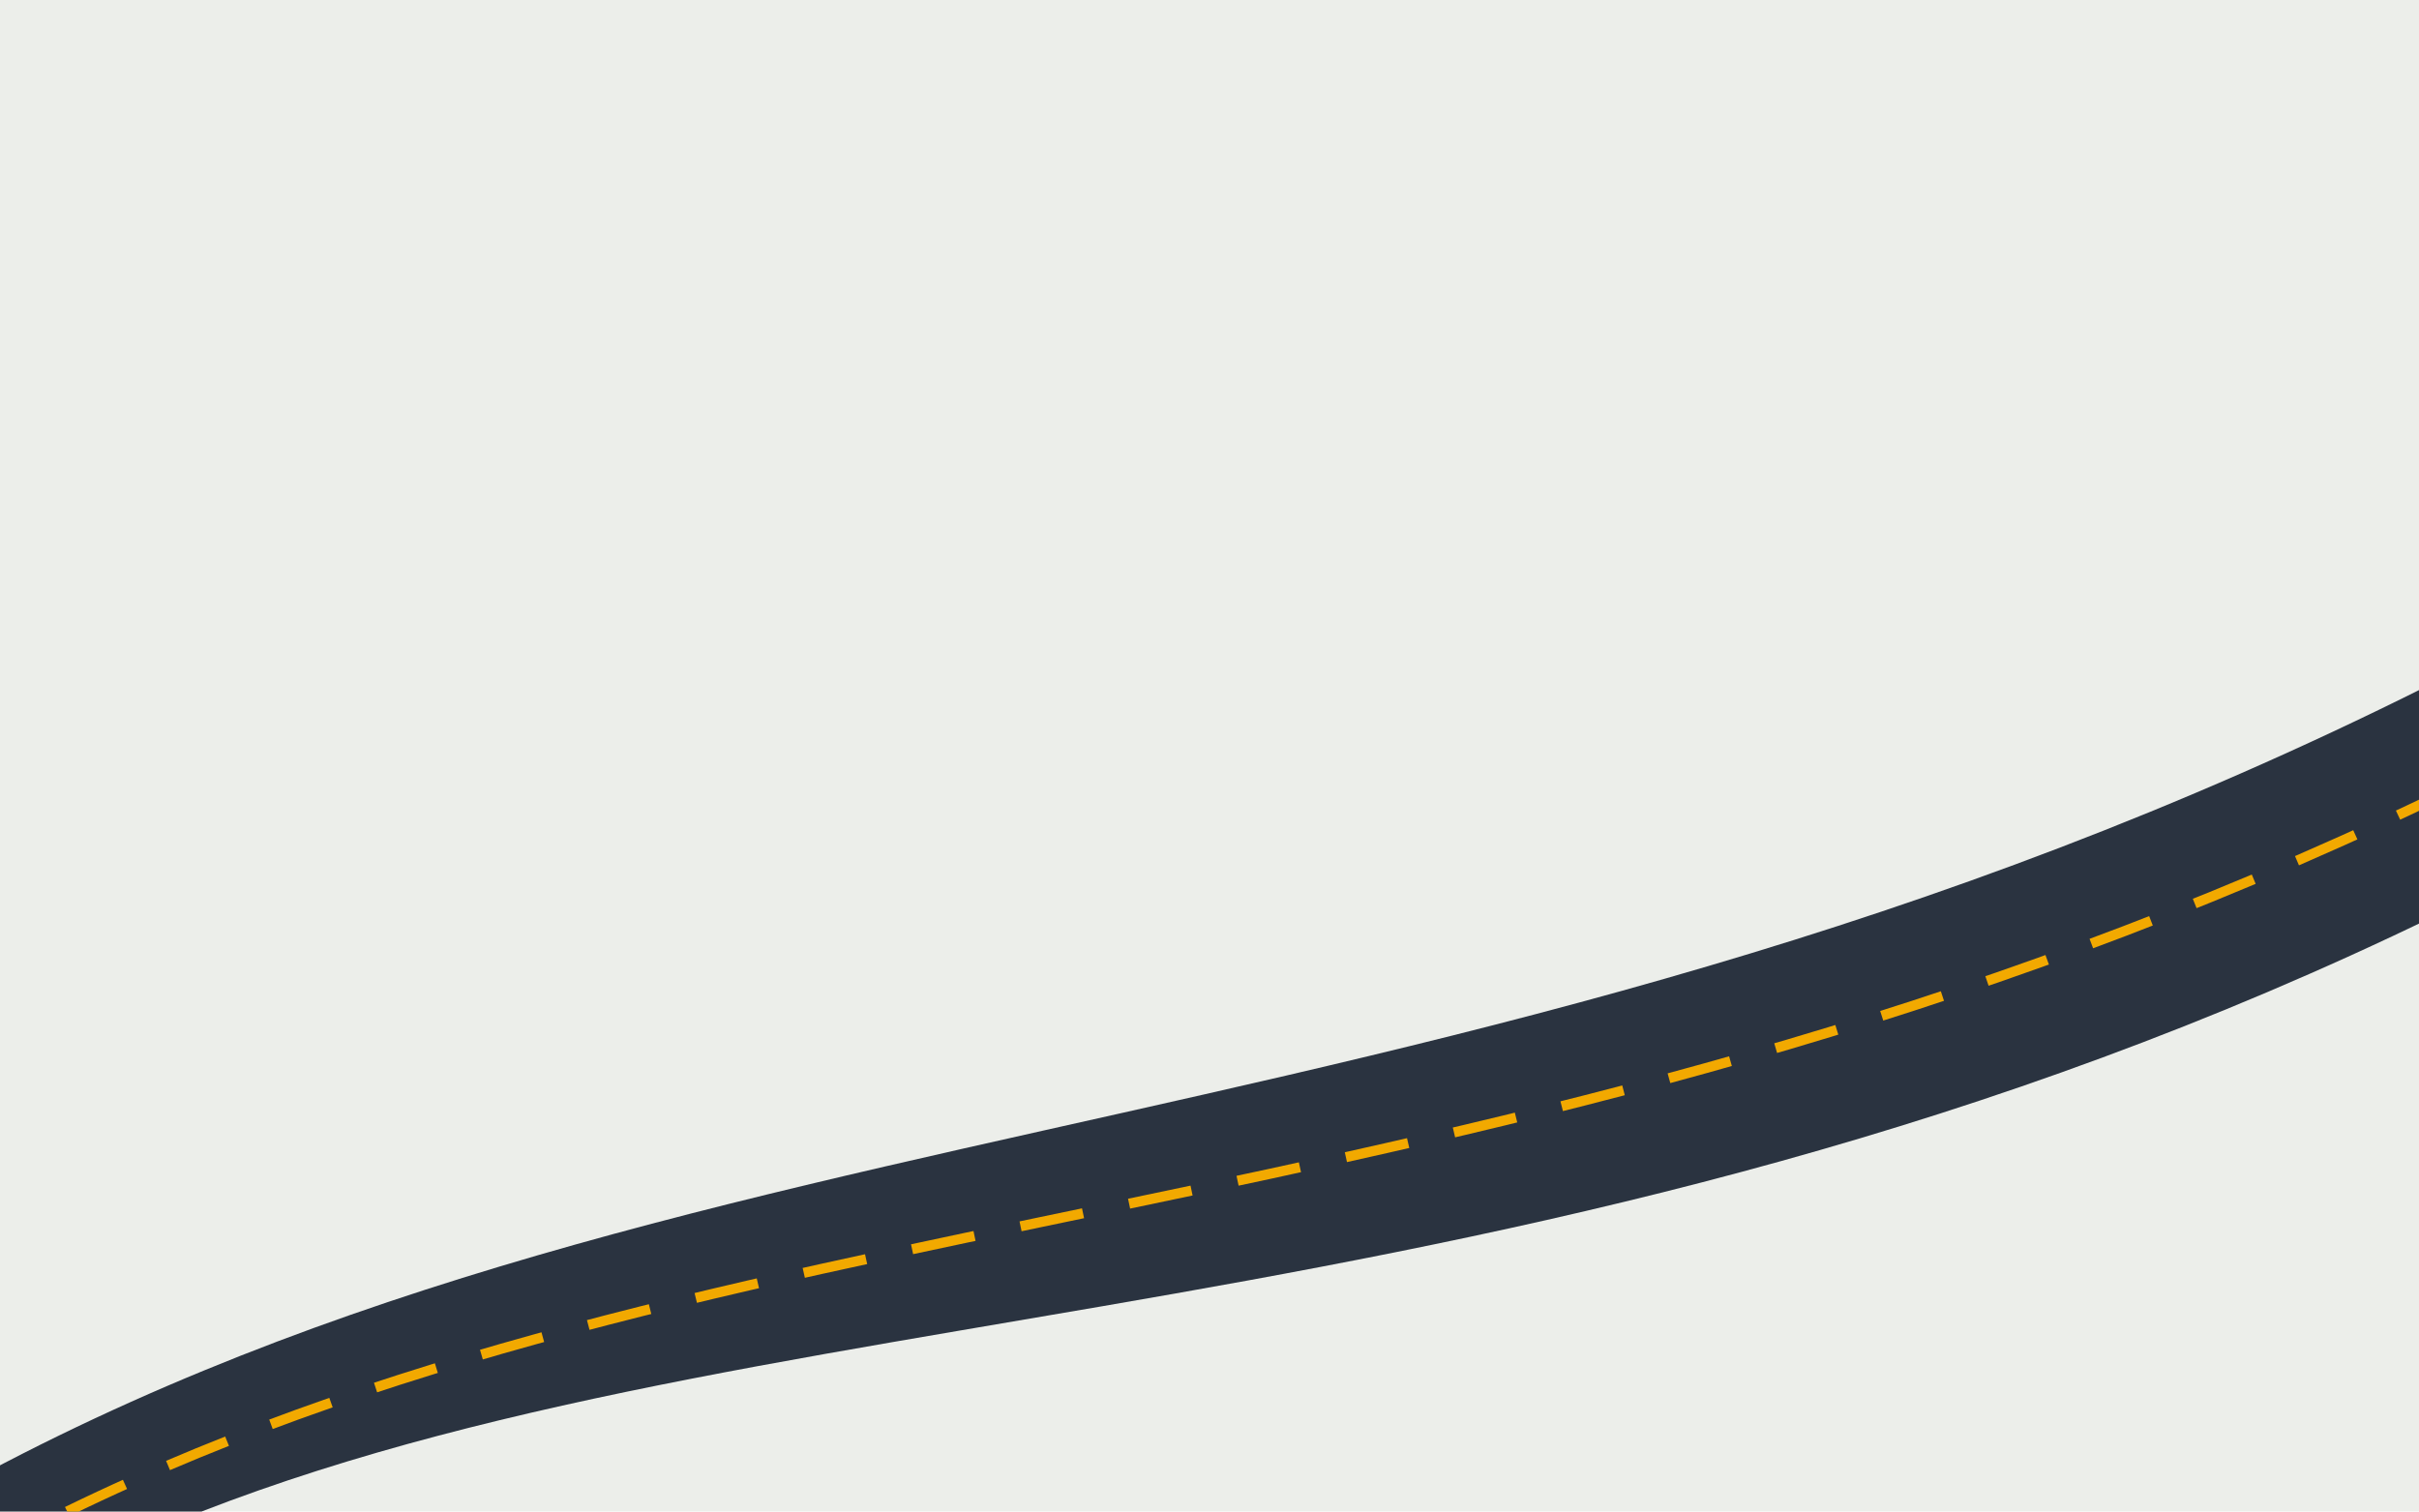
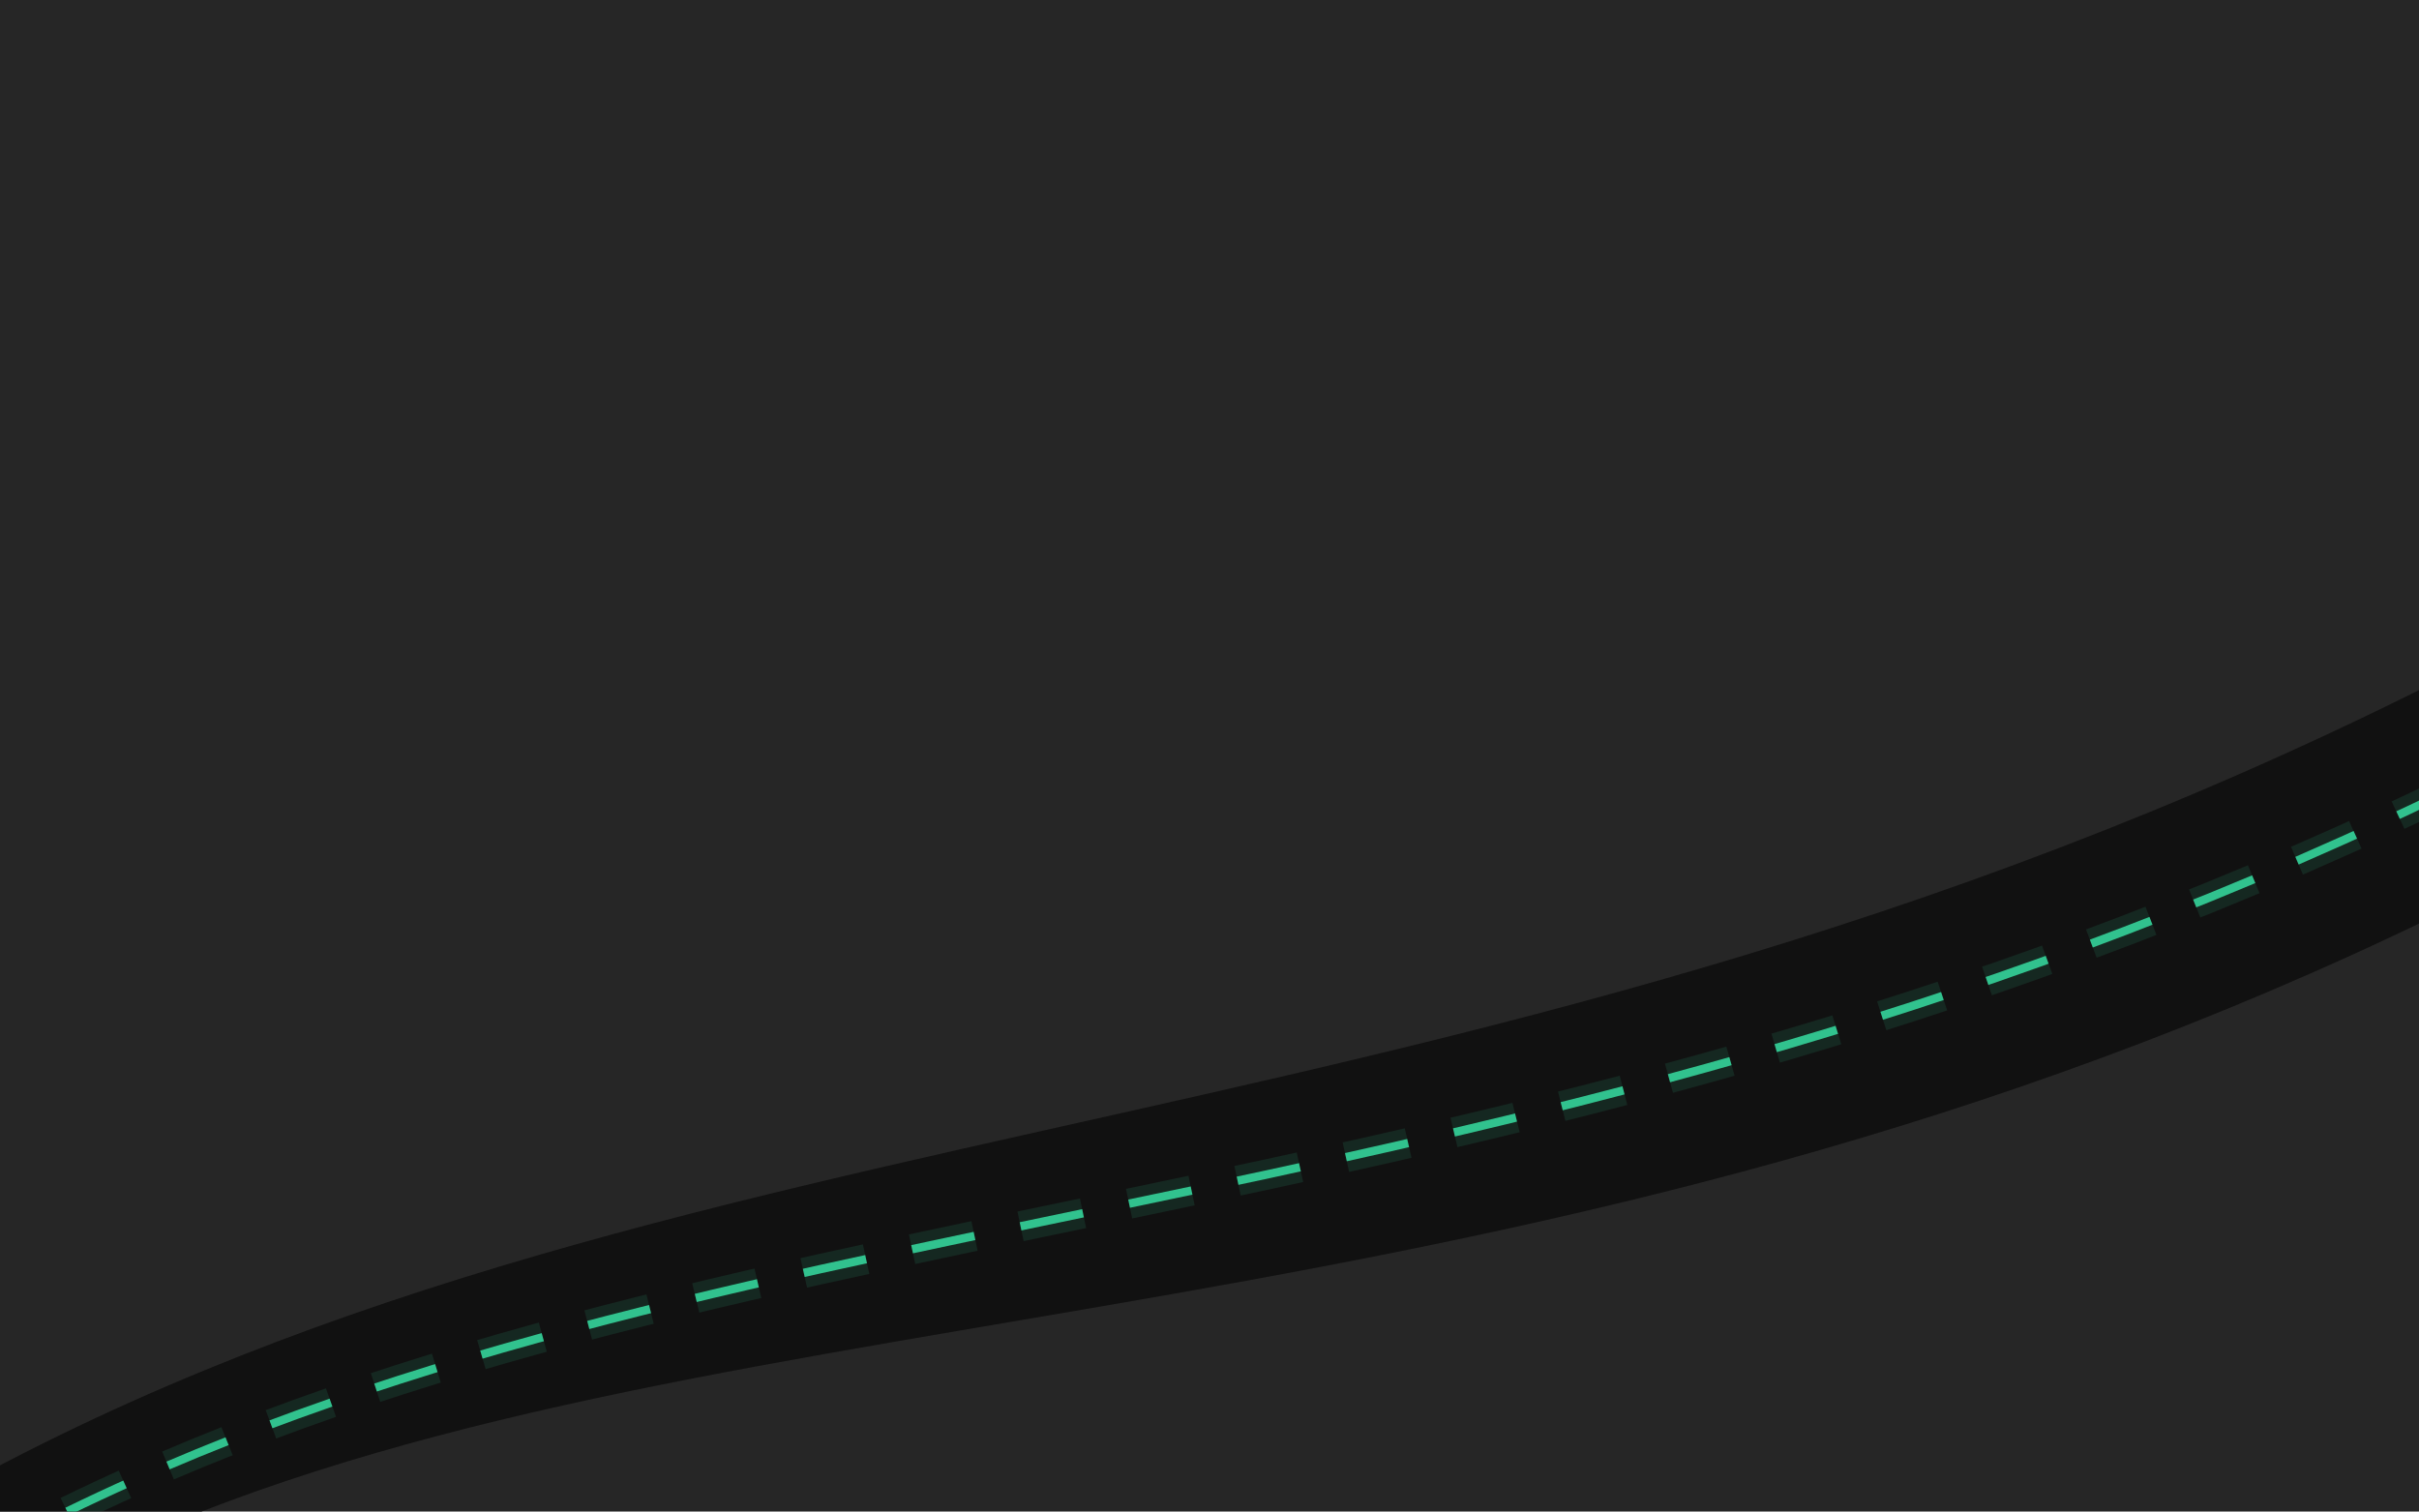
<svg xmlns="http://www.w3.org/2000/svg" viewBox="0 0 1440 900" preserveAspectRatio="xMidYMax slice">
-   <rect width="1440" height="900" fill="#eceeea" />
-   <path d="M-50 900 C 400 640, 900 700, 1500 380 L1500 520 C 960 800, 480 760, 120 900 Z" fill="#2a3340" />
-   <path d="M40 900 C 450 700, 930 740, 1500 450" fill="none" stroke="#f2a900" stroke-width="6" stroke-dasharray="38 28" />
+   <rect width="1440" height="900" fill="#262626" />
+   <path d="M-50 900 C 400 640, 900 700, 1500 380 L1500 520 C 960 800, 480 760, 120 900 Z" fill="#111" />
+   <path d="M40 900 C 450 700, 930 740, 1500 450" fill="none" stroke="#34d399" stroke-width="5" stroke-dasharray="38 28" opacity=".9" />
+   <path d="M40 900 C 450 700, 930 740, 1500 450" fill="none" stroke="#34d399" stroke-width="18" stroke-dasharray="38 28" opacity=".12" />
</svg>
